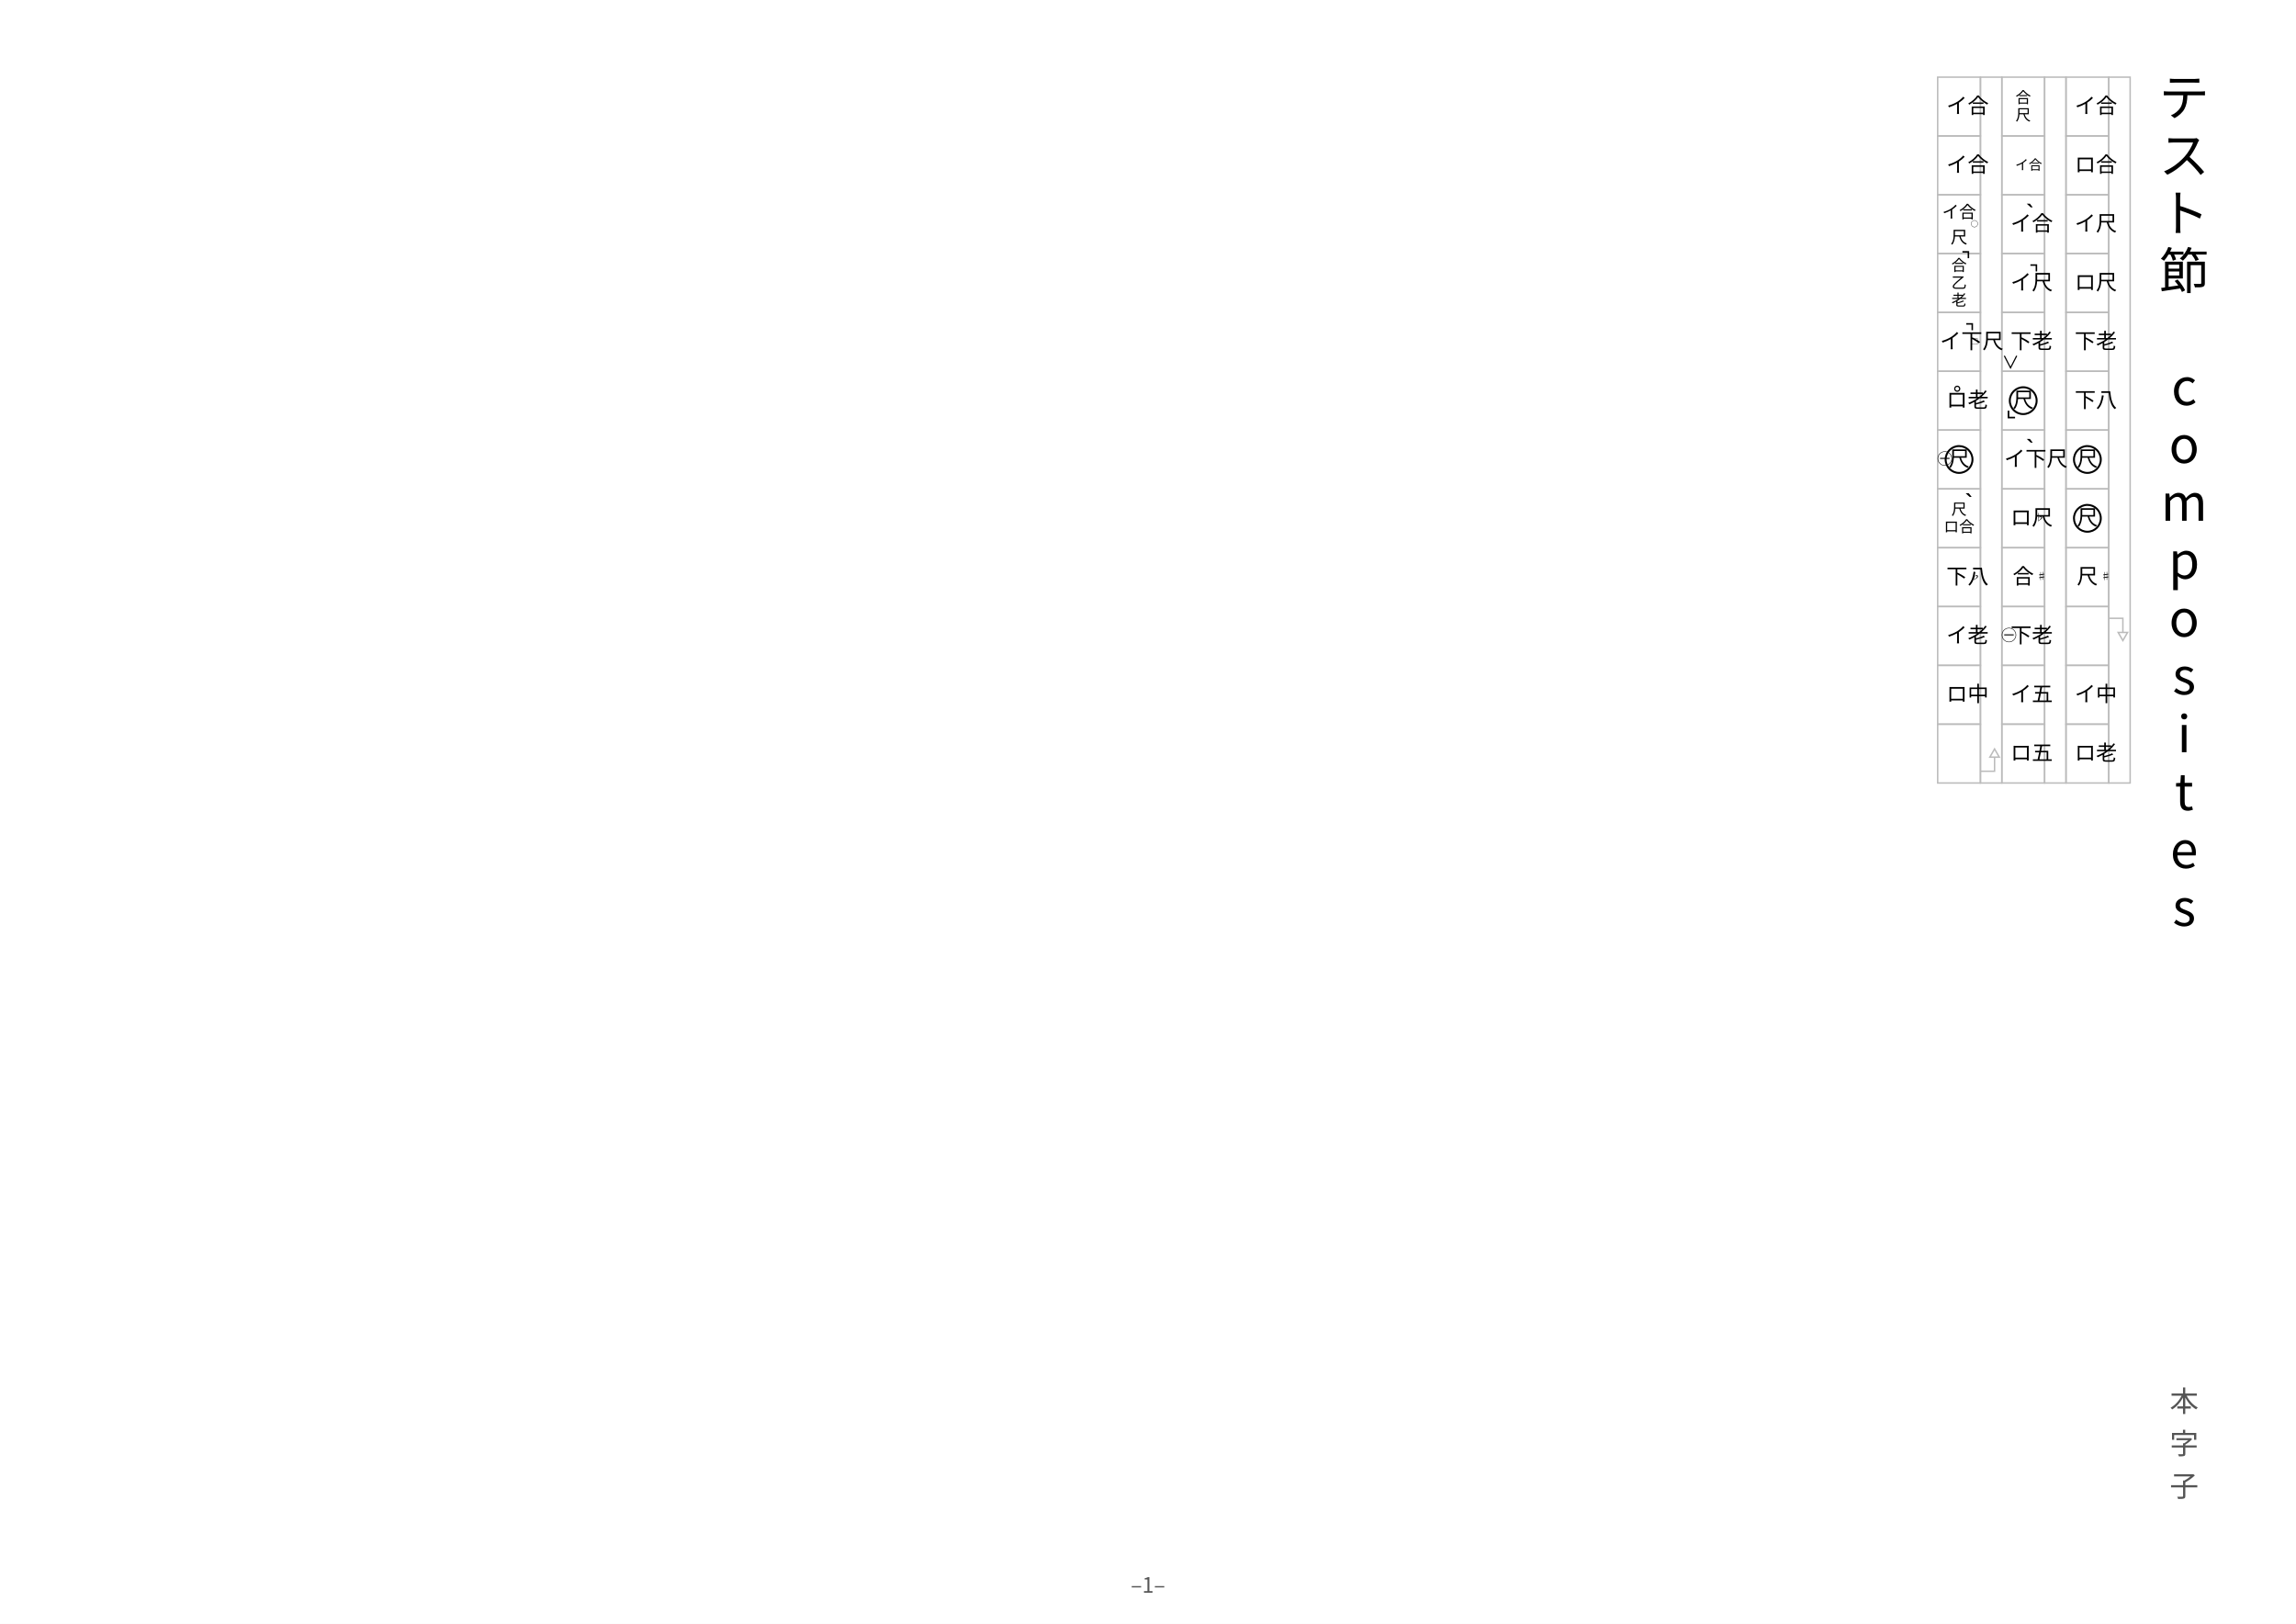
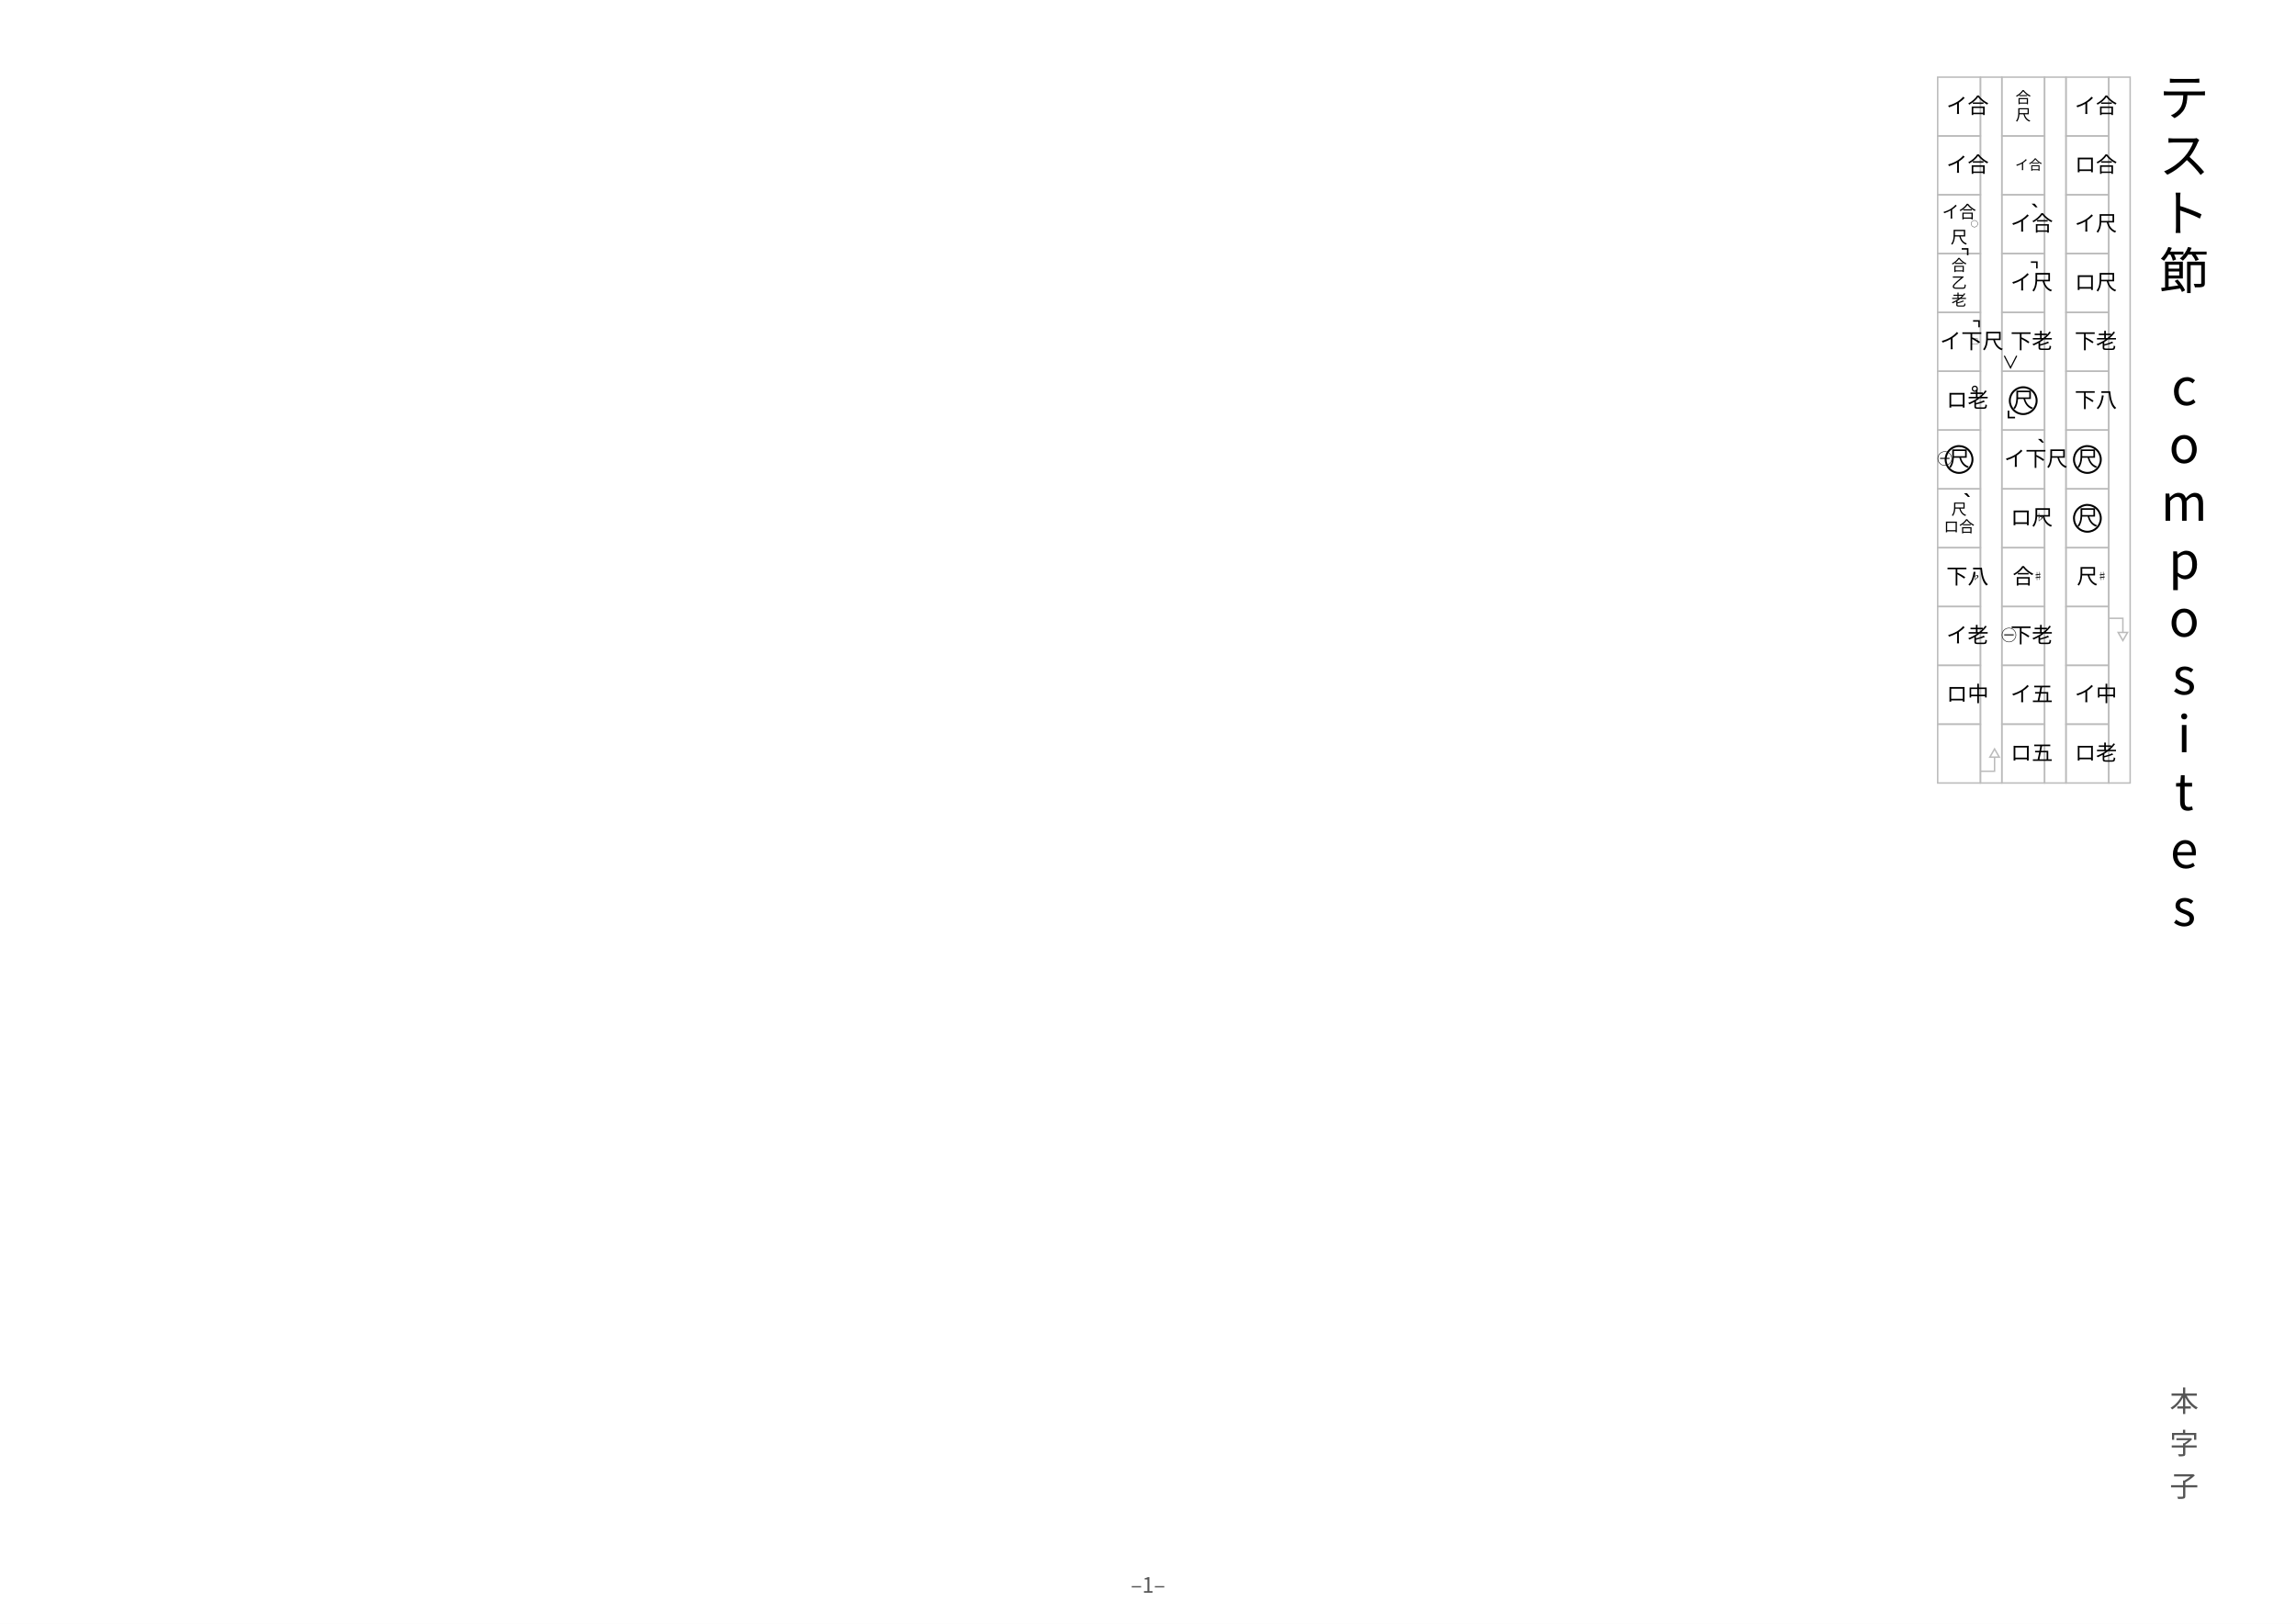
<svg xmlns="http://www.w3.org/2000/svg" width="42cm" height="29.7cm" viewBox="0 0 1190.55 841.891">
  <rect width="100%" height="100%" fill="white" />
  <rect x="1071.286" y="40.0" width="22.178" height="30.495" fill="none" stroke="#bbbbbb" stroke-width="0.75" />
  <rect x="1071.286" y="70.495" width="22.178" height="30.495" fill="none" stroke="#bbbbbb" stroke-width="0.75" />
  <rect x="1071.286" y="100.991" width="22.178" height="30.495" fill="none" stroke="#bbbbbb" stroke-width="0.75" />
  <rect x="1071.286" y="131.486" width="22.178" height="30.495" fill="none" stroke="#bbbbbb" stroke-width="0.75" />
  <rect x="1071.286" y="161.982" width="22.178" height="30.495" fill="none" stroke="#bbbbbb" stroke-width="0.75" />
  <rect x="1071.286" y="192.477" width="22.178" height="30.495" fill="none" stroke="#bbbbbb" stroke-width="0.75" />
  <rect x="1071.286" y="222.973" width="22.178" height="30.495" fill="none" stroke="#bbbbbb" stroke-width="0.75" />
  <rect x="1071.286" y="253.468" width="22.178" height="30.495" fill="none" stroke="#bbbbbb" stroke-width="0.75" />
  <rect x="1071.286" y="283.964" width="22.178" height="30.495" fill="none" stroke="#bbbbbb" stroke-width="0.75" />
  <rect x="1071.286" y="314.459" width="22.178" height="30.495" fill="none" stroke="#bbbbbb" stroke-width="0.75" />
  <rect x="1071.286" y="344.955" width="22.178" height="30.495" fill="none" stroke="#bbbbbb" stroke-width="0.75" />
  <rect x="1071.286" y="375.45" width="22.178" height="30.495" fill="none" stroke="#bbbbbb" stroke-width="0.75" />
  <rect x="1093.464" y="40" width="11.089" height="365.946" fill="none" stroke="#bbbbbb" stroke-width="0.75" />
  <rect x="1038.018" y="40.0" width="22.178" height="30.495" fill="none" stroke="#bbbbbb" stroke-width="0.75" />
  <rect x="1038.018" y="70.495" width="22.178" height="30.495" fill="none" stroke="#bbbbbb" stroke-width="0.75" />
  <rect x="1038.018" y="100.991" width="22.178" height="30.495" fill="none" stroke="#bbbbbb" stroke-width="0.75" />
  <rect x="1038.018" y="131.486" width="22.178" height="30.495" fill="none" stroke="#bbbbbb" stroke-width="0.75" />
  <rect x="1038.018" y="161.982" width="22.178" height="30.495" fill="none" stroke="#bbbbbb" stroke-width="0.75" />
  <rect x="1038.018" y="192.477" width="22.178" height="30.495" fill="none" stroke="#bbbbbb" stroke-width="0.75" />
  <rect x="1038.018" y="222.973" width="22.178" height="30.495" fill="none" stroke="#bbbbbb" stroke-width="0.75" />
  <rect x="1038.018" y="253.468" width="22.178" height="30.495" fill="none" stroke="#bbbbbb" stroke-width="0.75" />
  <rect x="1038.018" y="283.964" width="22.178" height="30.495" fill="none" stroke="#bbbbbb" stroke-width="0.75" />
  <rect x="1038.018" y="314.459" width="22.178" height="30.495" fill="none" stroke="#bbbbbb" stroke-width="0.75" />
  <rect x="1038.018" y="344.955" width="22.178" height="30.495" fill="none" stroke="#bbbbbb" stroke-width="0.75" />
  <rect x="1038.018" y="375.45" width="22.178" height="30.495" fill="none" stroke="#bbbbbb" stroke-width="0.75" />
  <rect x="1060.197" y="40" width="11.089" height="365.946" fill="none" stroke="#bbbbbb" stroke-width="0.75" />
  <rect x="1004.751" y="40.0" width="22.178" height="30.495" fill="none" stroke="#bbbbbb" stroke-width="0.75" />
  <rect x="1004.751" y="70.495" width="22.178" height="30.495" fill="none" stroke="#bbbbbb" stroke-width="0.75" />
  <rect x="1004.751" y="100.991" width="22.178" height="30.495" fill="none" stroke="#bbbbbb" stroke-width="0.75" />
  <rect x="1004.751" y="131.486" width="22.178" height="30.495" fill="none" stroke="#bbbbbb" stroke-width="0.75" />
  <rect x="1004.751" y="161.982" width="22.178" height="30.495" fill="none" stroke="#bbbbbb" stroke-width="0.75" />
  <rect x="1004.751" y="192.477" width="22.178" height="30.495" fill="none" stroke="#bbbbbb" stroke-width="0.75" />
  <rect x="1004.751" y="222.973" width="22.178" height="30.495" fill="none" stroke="#bbbbbb" stroke-width="0.75" />
  <rect x="1004.751" y="253.468" width="22.178" height="30.495" fill="none" stroke="#bbbbbb" stroke-width="0.75" />
  <rect x="1004.751" y="283.964" width="22.178" height="30.495" fill="none" stroke="#bbbbbb" stroke-width="0.75" />
  <rect x="1004.751" y="314.459" width="22.178" height="30.495" fill="none" stroke="#bbbbbb" stroke-width="0.75" />
  <rect x="1004.751" y="344.955" width="22.178" height="30.495" fill="none" stroke="#bbbbbb" stroke-width="0.75" />
  <rect x="1004.751" y="375.45" width="22.178" height="30.495" fill="none" stroke="#bbbbbb" stroke-width="0.75" />
  <rect x="1026.929" y="40" width="11.089" height="365.946" fill="none" stroke="#bbbbbb" stroke-width="0.75" />
  <g class="repeat-arrow" fill="none" stroke="#bbbbbb" stroke-width="0.75">
    <path d="M 1093.46 320.558 L 1100.78 320.558 L 1100.78 327.877" />
    <polygon points="1098.34,327.877 1103.22,327.877 1100.78,332.103" />
  </g>
  <g class="repeat-arrow" fill="none" stroke="#bbbbbb" stroke-width="0.75">
    <path d="M 1026.93 399.846 L 1034.25 399.846 L 1034.25 392.528" />
    <polygon points="1031.81,392.528 1036.69,392.528 1034.25,388.302" />
  </g>
  <text x="1075.775" y="58.746" font-family="Hiragino Kaku Gothic ProN, 'Yu Gothic', Meiryo, MS Gothic, Noto Sans CJK JP, sans-serif" font-size="11" fill="black" textLength="13.2" lengthAdjust="spacingAndGlyphs">イ合</text>
  <text x="1075.775" y="89.241" font-family="Hiragino Kaku Gothic ProN, 'Yu Gothic', Meiryo, MS Gothic, Noto Sans CJK JP, sans-serif" font-size="11" fill="black" textLength="13.2" lengthAdjust="spacingAndGlyphs">ロ合</text>
  <text x="1075.775" y="119.737" font-family="Hiragino Kaku Gothic ProN, 'Yu Gothic', Meiryo, MS Gothic, Noto Sans CJK JP, sans-serif" font-size="11" fill="black" textLength="13.2" lengthAdjust="spacingAndGlyphs">イ尺</text>
  <text x="1075.775" y="150.232" font-family="Hiragino Kaku Gothic ProN, 'Yu Gothic', Meiryo, MS Gothic, Noto Sans CJK JP, sans-serif" font-size="11" fill="black" textLength="13.2" lengthAdjust="spacingAndGlyphs">ロ尺</text>
  <text x="1075.775" y="180.728" font-family="Hiragino Kaku Gothic ProN, 'Yu Gothic', Meiryo, MS Gothic, Noto Sans CJK JP, sans-serif" font-size="11" fill="black" textLength="13.2" lengthAdjust="spacingAndGlyphs">下老</text>
  <text x="1075.775" y="211.223" font-family="Hiragino Kaku Gothic ProN, 'Yu Gothic', Meiryo, MS Gothic, Noto Sans CJK JP, sans-serif" font-size="11" fill="black" textLength="13.2" lengthAdjust="spacingAndGlyphs">下八</text>
  <circle cx="1082.375" cy="238.22" r="6.957" fill="none" stroke="black" stroke-width="1" />
  <text x="1082.375" y="241.718" text-anchor="middle" font-family="Hiragino Kaku Gothic ProN, 'Yu Gothic', Meiryo, MS Gothic, Noto Sans CJK JP, sans-serif" font-size="11" fill="black">尺</text>
  <circle cx="1082.375" cy="268.716" r="6.957" fill="none" stroke="black" stroke-width="1" />
  <text x="1082.375" y="272.214" text-anchor="middle" font-family="Hiragino Kaku Gothic ProN, 'Yu Gothic', Meiryo, MS Gothic, Noto Sans CJK JP, sans-serif" font-size="11" fill="black">尺</text>
  <text x="1082.375" y="302.709" text-anchor="middle" font-family="Hiragino Kaku Gothic ProN, 'Yu Gothic', Meiryo, MS Gothic, Noto Sans CJK JP, sans-serif" font-size="11" fill="black">尺</text>
-   <text x="1091.945" y="300.509" text-anchor="middle" font-family="Hiragino Kaku Gothic ProN, 'Yu Gothic', Meiryo, MS Gothic, Noto Sans CJK JP, sans-serif" font-size="5" fill="black">♯</text>
+   <text x="1090.075" y="300.509" text-anchor="middle" font-family="Hiragino Kaku Gothic ProN, 'Yu Gothic', Meiryo, MS Gothic, Noto Sans CJK JP, sans-serif" font-size="5" fill="black">♯</text>
  <text x="1075.775" y="363.7" font-family="Hiragino Kaku Gothic ProN, 'Yu Gothic', Meiryo, MS Gothic, Noto Sans CJK JP, sans-serif" font-size="11" fill="black" textLength="13.2" lengthAdjust="spacingAndGlyphs">イ中</text>
  <text x="1075.775" y="394.196" font-family="Hiragino Kaku Gothic ProN, 'Yu Gothic', Meiryo, MS Gothic, Noto Sans CJK JP, sans-serif" font-size="11" fill="black" textLength="13.2" lengthAdjust="spacingAndGlyphs">ロ老</text>
  <text x="1049.108" y="53.404" text-anchor="middle" font-family="Hiragino Kaku Gothic ProN, 'Yu Gothic', Meiryo, MS Gothic, Noto Sans CJK JP, sans-serif" font-size="8" fill="black">合</text>
  <text x="1049.108" y="62.424" text-anchor="middle" font-family="Hiragino Kaku Gothic ProN, 'Yu Gothic', Meiryo, MS Gothic, Noto Sans CJK JP, sans-serif" font-size="8" fill="black">尺</text>
  <text x="1044.908" y="87.969" font-family="Hiragino Kaku Gothic ProN, 'Yu Gothic', Meiryo, MS Gothic, Noto Sans CJK JP, sans-serif" font-size="7" fill="black" textLength="8.4" lengthAdjust="spacingAndGlyphs">イ合</text>
  <text x="1042.508" y="119.737" font-family="Hiragino Kaku Gothic ProN, 'Yu Gothic', Meiryo, MS Gothic, Noto Sans CJK JP, sans-serif" font-size="11" fill="black" textLength="13.2" lengthAdjust="spacingAndGlyphs">イ合</text>
-   <text x="1053.197" y="118.747" text-anchor="middle" font-family="Hiragino Kaku Gothic ProN, 'Yu Gothic', Meiryo, MS Gothic, Noto Sans CJK JP, sans-serif" font-size="14" fill="black">｀</text>
+   <text x="1055.708" y="118.747" text-anchor="middle" font-family="Hiragino Kaku Gothic ProN, 'Yu Gothic', Meiryo, MS Gothic, Noto Sans CJK JP, sans-serif" font-size="14" fill="black">｀</text>
  <text x="1042.508" y="150.232" font-family="Hiragino Kaku Gothic ProN, 'Yu Gothic', Meiryo, MS Gothic, Noto Sans CJK JP, sans-serif" font-size="11" fill="black" textLength="13.2" lengthAdjust="spacingAndGlyphs">イ尺</text>
-   <text x="1054.697" y="145.392" text-anchor="middle" font-family="Hiragino Kaku Gothic ProN, 'Yu Gothic', Meiryo, MS Gothic, Noto Sans CJK JP, sans-serif" font-size="11" fill="black">⌝</text>
+   <text x="1054.938" y="143.852" text-anchor="middle" font-family="Hiragino Kaku Gothic ProN, 'Yu Gothic', Meiryo, MS Gothic, Noto Sans CJK JP, sans-serif" font-size="11" fill="black">⌝</text>
  <text x="1042.508" y="180.728" font-family="Hiragino Kaku Gothic ProN, 'Yu Gothic', Meiryo, MS Gothic, Noto Sans CJK JP, sans-serif" font-size="11" fill="black" textLength="13.2" lengthAdjust="spacingAndGlyphs">下老</text>
  <text x="1042.518" y="191.157" text-anchor="middle" font-family="Hiragino Kaku Gothic ProN, 'Yu Gothic', Meiryo, MS Gothic, Noto Sans CJK JP, sans-serif" font-size="9" fill="black">∨</text>
  <circle cx="1049.108" cy="207.725" r="6.957" fill="none" stroke="black" stroke-width="1" />
  <text x="1049.108" y="211.223" text-anchor="middle" font-family="Hiragino Kaku Gothic ProN, 'Yu Gothic', Meiryo, MS Gothic, Noto Sans CJK JP, sans-serif" font-size="11" fill="black">尺</text>
  <text x="1042.838" y="216.063" text-anchor="middle" font-family="Hiragino Kaku Gothic ProN, 'Yu Gothic', Meiryo, MS Gothic, Noto Sans CJK JP, sans-serif" font-size="12" fill="black">⌞</text>
  <text x="1039.208" y="241.718" font-family="Hiragino Kaku Gothic ProN, 'Yu Gothic', Meiryo, MS Gothic, Noto Sans CJK JP, sans-serif" font-size="11" fill="black" textLength="19.8" lengthAdjust="spacingAndGlyphs">イ下尺</text>
-   <text x="1053.197" y="240.728" text-anchor="middle" font-family="Hiragino Kaku Gothic ProN, 'Yu Gothic', Meiryo, MS Gothic, Noto Sans CJK JP, sans-serif" font-size="14" fill="black">｀</text>
+   <text x="1059.008" y="240.728" text-anchor="middle" font-family="Hiragino Kaku Gothic ProN, 'Yu Gothic', Meiryo, MS Gothic, Noto Sans CJK JP, sans-serif" font-size="14" fill="black">｀</text>
  <text x="1042.508" y="272.214" font-family="Hiragino Kaku Gothic ProN, 'Yu Gothic', Meiryo, MS Gothic, Noto Sans CJK JP, sans-serif" font-size="11" fill="black" textLength="13.2" lengthAdjust="spacingAndGlyphs">ロ尺</text>
-   <text x="1057.697" y="270.014" text-anchor="middle" font-family="Hiragino Kaku Gothic ProN, 'Yu Gothic', Meiryo, MS Gothic, Noto Sans CJK JP, sans-serif" font-size="5" fill="black">♭</text>
+   <text x="1057.908" y="270.014" text-anchor="middle" font-family="Hiragino Kaku Gothic ProN, 'Yu Gothic', Meiryo, MS Gothic, Noto Sans CJK JP, sans-serif" font-size="5" fill="black">♭</text>
  <text x="1049.108" y="302.709" text-anchor="middle" font-family="Hiragino Kaku Gothic ProN, 'Yu Gothic', Meiryo, MS Gothic, Noto Sans CJK JP, sans-serif" font-size="11" fill="black">合</text>
-   <text x="1058.678" y="300.509" text-anchor="middle" font-family="Hiragino Kaku Gothic ProN, 'Yu Gothic', Meiryo, MS Gothic, Noto Sans CJK JP, sans-serif" font-size="5" fill="black">♯</text>
+   <text x="1056.808" y="300.509" text-anchor="middle" font-family="Hiragino Kaku Gothic ProN, 'Yu Gothic', Meiryo, MS Gothic, Noto Sans CJK JP, sans-serif" font-size="5" fill="black">♯</text>
  <text x="1042.508" y="333.205" font-family="Hiragino Kaku Gothic ProN, 'Yu Gothic', Meiryo, MS Gothic, Noto Sans CJK JP, sans-serif" font-size="11" fill="black" textLength="13.2" lengthAdjust="spacingAndGlyphs">下老</text>
  <text x="1041.715" y="332.251" text-anchor="middle" font-family="Hiragino Kaku Gothic ProN, 'Yu Gothic', Meiryo, MS Gothic, Noto Sans CJK JP, sans-serif" font-size="8" fill="black">㊀</text>
  <text x="1042.508" y="363.7" font-family="Hiragino Kaku Gothic ProN, 'Yu Gothic', Meiryo, MS Gothic, Noto Sans CJK JP, sans-serif" font-size="11" fill="black" textLength="13.2" lengthAdjust="spacingAndGlyphs">イ五</text>
  <text x="1042.508" y="394.196" font-family="Hiragino Kaku Gothic ProN, 'Yu Gothic', Meiryo, MS Gothic, Noto Sans CJK JP, sans-serif" font-size="11" fill="black" textLength="13.2" lengthAdjust="spacingAndGlyphs">ロ五</text>
  <text x="1009.24" y="58.746" font-family="Hiragino Kaku Gothic ProN, 'Yu Gothic', Meiryo, MS Gothic, Noto Sans CJK JP, sans-serif" font-size="11" fill="black" textLength="13.2" lengthAdjust="spacingAndGlyphs">イ合</text>
  <text x="1009.24" y="89.241" font-family="Hiragino Kaku Gothic ProN, 'Yu Gothic', Meiryo, MS Gothic, Noto Sans CJK JP, sans-serif" font-size="11" fill="black" textLength="13.2" lengthAdjust="spacingAndGlyphs">イ合</text>
  <text x="1015.84" y="113.033" text-anchor="middle" font-family="Hiragino Kaku Gothic ProN, 'Yu Gothic', Meiryo, MS Gothic, Noto Sans CJK JP, sans-serif" font-size="8.8" fill="black" textLength="10.56" lengthAdjust="spacingAndGlyphs">イ合</text>
  <text x="1015.84" y="126.132" text-anchor="middle" font-family="Hiragino Kaku Gothic ProN, 'Yu Gothic', Meiryo, MS Gothic, Noto Sans CJK JP, sans-serif" font-size="8.8" fill="black">尺</text>
  <text x="1015.84" y="140.381" text-anchor="middle" font-family="Hiragino Kaku Gothic ProN, 'Yu Gothic', Meiryo, MS Gothic, Noto Sans CJK JP, sans-serif" font-size="8" fill="black">合</text>
  <text x="1015.84" y="149.401" text-anchor="middle" font-family="Hiragino Kaku Gothic ProN, 'Yu Gothic', Meiryo, MS Gothic, Noto Sans CJK JP, sans-serif" font-size="8" fill="black">乙</text>
  <text x="1015.84" y="158.421" text-anchor="middle" font-family="Hiragino Kaku Gothic ProN, 'Yu Gothic', Meiryo, MS Gothic, Noto Sans CJK JP, sans-serif" font-size="8" fill="black">老</text>
-   <text x="1019.437" y="138.541" text-anchor="middle" font-family="Hiragino Kaku Gothic ProN, 'Yu Gothic', Meiryo, MS Gothic, Noto Sans CJK JP, sans-serif" font-size="11" fill="black">⌝</text>
+   <text x="1019.07" y="137.001" text-anchor="middle" font-family="Hiragino Kaku Gothic ProN, 'Yu Gothic', Meiryo, MS Gothic, Noto Sans CJK JP, sans-serif" font-size="11" fill="black">⌝</text>
  <text x="1005.94" y="180.728" font-family="Hiragino Kaku Gothic ProN, 'Yu Gothic', Meiryo, MS Gothic, Noto Sans CJK JP, sans-serif" font-size="11" fill="black" textLength="19.8" lengthAdjust="spacingAndGlyphs">イ下尺</text>
-   <text x="1021.429" y="175.888" text-anchor="middle" font-family="Hiragino Kaku Gothic ProN, 'Yu Gothic', Meiryo, MS Gothic, Noto Sans CJK JP, sans-serif" font-size="11" fill="black">⌝</text>
+   <text x="1024.97" y="174.348" text-anchor="middle" font-family="Hiragino Kaku Gothic ProN, 'Yu Gothic', Meiryo, MS Gothic, Noto Sans CJK JP, sans-serif" font-size="11" fill="black">⌝</text>
  <text x="1009.24" y="211.223" font-family="Hiragino Kaku Gothic ProN, 'Yu Gothic', Meiryo, MS Gothic, Noto Sans CJK JP, sans-serif" font-size="11" fill="black" textLength="13.2" lengthAdjust="spacingAndGlyphs">ロ老</text>
-   <text x="1019.929" y="211.443" text-anchor="middle" font-family="Hiragino Kaku Gothic ProN, 'Yu Gothic', Meiryo, MS Gothic, Noto Sans CJK JP, sans-serif" font-size="14" fill="black">゜</text>
+   <text x="1029.04" y="211.443" text-anchor="middle" font-family="Hiragino Kaku Gothic ProN, 'Yu Gothic', Meiryo, MS Gothic, Noto Sans CJK JP, sans-serif" font-size="14" fill="black">゜</text>
  <circle cx="1015.84" cy="238.22" r="6.957" fill="none" stroke="black" stroke-width="1" />
  <text x="1015.84" y="241.718" text-anchor="middle" font-family="Hiragino Kaku Gothic ProN, 'Yu Gothic', Meiryo, MS Gothic, Noto Sans CJK JP, sans-serif" font-size="11" fill="black">尺</text>
  <text x="1008.448" y="240.764" text-anchor="middle" font-family="Hiragino Kaku Gothic ProN, 'Yu Gothic', Meiryo, MS Gothic, Noto Sans CJK JP, sans-serif" font-size="8" fill="black">㊀</text>
  <text x="1015.84" y="266.873" text-anchor="middle" font-family="Hiragino Kaku Gothic ProN, 'Yu Gothic', Meiryo, MS Gothic, Noto Sans CJK JP, sans-serif" font-size="8" fill="black">尺</text>
  <text x="1015.84" y="275.893" text-anchor="middle" font-family="Hiragino Kaku Gothic ProN, 'Yu Gothic', Meiryo, MS Gothic, Noto Sans CJK JP, sans-serif" font-size="8" fill="black" textLength="9.6" lengthAdjust="spacingAndGlyphs">ロ合</text>
-   <text x="1021.52" y="268.883" text-anchor="middle" font-family="Hiragino Kaku Gothic ProN, 'Yu Gothic', Meiryo, MS Gothic, Noto Sans CJK JP, sans-serif" font-size="14" fill="black">｀</text>
+   <text x="1020.64" y="268.883" text-anchor="middle" font-family="Hiragino Kaku Gothic ProN, 'Yu Gothic', Meiryo, MS Gothic, Noto Sans CJK JP, sans-serif" font-size="14" fill="black">｀</text>
  <text x="1009.24" y="302.709" font-family="Hiragino Kaku Gothic ProN, 'Yu Gothic', Meiryo, MS Gothic, Noto Sans CJK JP, sans-serif" font-size="11" fill="black" textLength="13.2" lengthAdjust="spacingAndGlyphs">下八</text>
-   <text x="1024.429" y="300.509" text-anchor="middle" font-family="Hiragino Kaku Gothic ProN, 'Yu Gothic', Meiryo, MS Gothic, Noto Sans CJK JP, sans-serif" font-size="5" fill="black">♭</text>
+   <text x="1024.64" y="300.509" text-anchor="middle" font-family="Hiragino Kaku Gothic ProN, 'Yu Gothic', Meiryo, MS Gothic, Noto Sans CJK JP, sans-serif" font-size="5" fill="black">♭</text>
  <text x="1009.24" y="333.205" font-family="Hiragino Kaku Gothic ProN, 'Yu Gothic', Meiryo, MS Gothic, Noto Sans CJK JP, sans-serif" font-size="11" fill="black" textLength="13.2" lengthAdjust="spacingAndGlyphs">イ老</text>
  <text x="1009.24" y="363.7" font-family="Hiragino Kaku Gothic ProN, 'Yu Gothic', Meiryo, MS Gothic, Noto Sans CJK JP, sans-serif" font-size="11" fill="black" textLength="13.2" lengthAdjust="spacingAndGlyphs">ロ中</text>
  <text x="1023.82" y="117.511" text-anchor="middle" font-family="Hiragino Kaku Gothic ProN, 'Yu Gothic', Meiryo, MS Gothic, Noto Sans CJK JP, sans-serif" font-size="4" fill="black">○</text>
  <text x="1023.82" y="178.502" text-anchor="middle" font-family="Hiragino Kaku Gothic ProN, 'Yu Gothic', Meiryo, MS Gothic, Noto Sans CJK JP, sans-serif" font-size="4" fill="black">□</text>
  <text x="1132.553" y="60" text-anchor="middle" font-family="Hiragino Kaku Gothic ProN, 'Yu Gothic', Meiryo, MS Gothic, Noto Sans CJK JP, sans-serif" font-size="26" fill="black">テ</text>
  <text x="1132.553" y="90" text-anchor="middle" font-family="Hiragino Kaku Gothic ProN, 'Yu Gothic', Meiryo, MS Gothic, Noto Sans CJK JP, sans-serif" font-size="26" fill="black">ス</text>
  <text x="1132.553" y="120" text-anchor="middle" font-family="Hiragino Kaku Gothic ProN, 'Yu Gothic', Meiryo, MS Gothic, Noto Sans CJK JP, sans-serif" font-size="26" fill="black">ト</text>
  <text x="1132.553" y="150" text-anchor="middle" font-family="Hiragino Kaku Gothic ProN, 'Yu Gothic', Meiryo, MS Gothic, Noto Sans CJK JP, sans-serif" font-size="26" fill="black">節</text>
  <text x="1132.553" y="210" text-anchor="middle" font-family="Hiragino Kaku Gothic ProN, 'Yu Gothic', Meiryo, MS Gothic, Noto Sans CJK JP, sans-serif" font-size="26" fill="black">c</text>
  <text x="1132.553" y="240" text-anchor="middle" font-family="Hiragino Kaku Gothic ProN, 'Yu Gothic', Meiryo, MS Gothic, Noto Sans CJK JP, sans-serif" font-size="26" fill="black">o</text>
  <text x="1132.553" y="270" text-anchor="middle" font-family="Hiragino Kaku Gothic ProN, 'Yu Gothic', Meiryo, MS Gothic, Noto Sans CJK JP, sans-serif" font-size="26" fill="black">m</text>
  <text x="1132.553" y="300" text-anchor="middle" font-family="Hiragino Kaku Gothic ProN, 'Yu Gothic', Meiryo, MS Gothic, Noto Sans CJK JP, sans-serif" font-size="26" fill="black">p</text>
  <text x="1132.553" y="330" text-anchor="middle" font-family="Hiragino Kaku Gothic ProN, 'Yu Gothic', Meiryo, MS Gothic, Noto Sans CJK JP, sans-serif" font-size="26" fill="black">o</text>
  <text x="1132.553" y="360" text-anchor="middle" font-family="Hiragino Kaku Gothic ProN, 'Yu Gothic', Meiryo, MS Gothic, Noto Sans CJK JP, sans-serif" font-size="26" fill="black">s</text>
  <text x="1132.553" y="390" text-anchor="middle" font-family="Hiragino Kaku Gothic ProN, 'Yu Gothic', Meiryo, MS Gothic, Noto Sans CJK JP, sans-serif" font-size="26" fill="black">i</text>
  <text x="1132.553" y="420" text-anchor="middle" font-family="Hiragino Kaku Gothic ProN, 'Yu Gothic', Meiryo, MS Gothic, Noto Sans CJK JP, sans-serif" font-size="26" fill="black">t</text>
  <text x="1132.553" y="450" text-anchor="middle" font-family="Hiragino Kaku Gothic ProN, 'Yu Gothic', Meiryo, MS Gothic, Noto Sans CJK JP, sans-serif" font-size="26" fill="black">e</text>
  <text x="1132.553" y="480" text-anchor="middle" font-family="Hiragino Kaku Gothic ProN, 'Yu Gothic', Meiryo, MS Gothic, Noto Sans CJK JP, sans-serif" font-size="26" fill="black">s</text>
  <text x="1132.553" y="731.891" text-anchor="middle" font-family="Hiragino Kaku Gothic ProN, 'Yu Gothic', Meiryo, MS Gothic, Noto Sans CJK JP, sans-serif" font-size="15" fill="#555">本</text>
  <text x="1132.553" y="753.891" text-anchor="middle" font-family="Hiragino Kaku Gothic ProN, 'Yu Gothic', Meiryo, MS Gothic, Noto Sans CJK JP, sans-serif" font-size="15" fill="#555">字</text>
  <text x="1132.553" y="775.891" text-anchor="middle" font-family="Hiragino Kaku Gothic ProN, 'Yu Gothic', Meiryo, MS Gothic, Noto Sans CJK JP, sans-serif" font-size="15" fill="#555">子</text>
  <text x="595.276" y="825.74" text-anchor="middle" font-family="Hiragino Kaku Gothic ProN, 'Yu Gothic', Meiryo, MS Gothic, Noto Sans CJK JP, sans-serif" font-size="11" fill="#555">–1–</text>
</svg>
